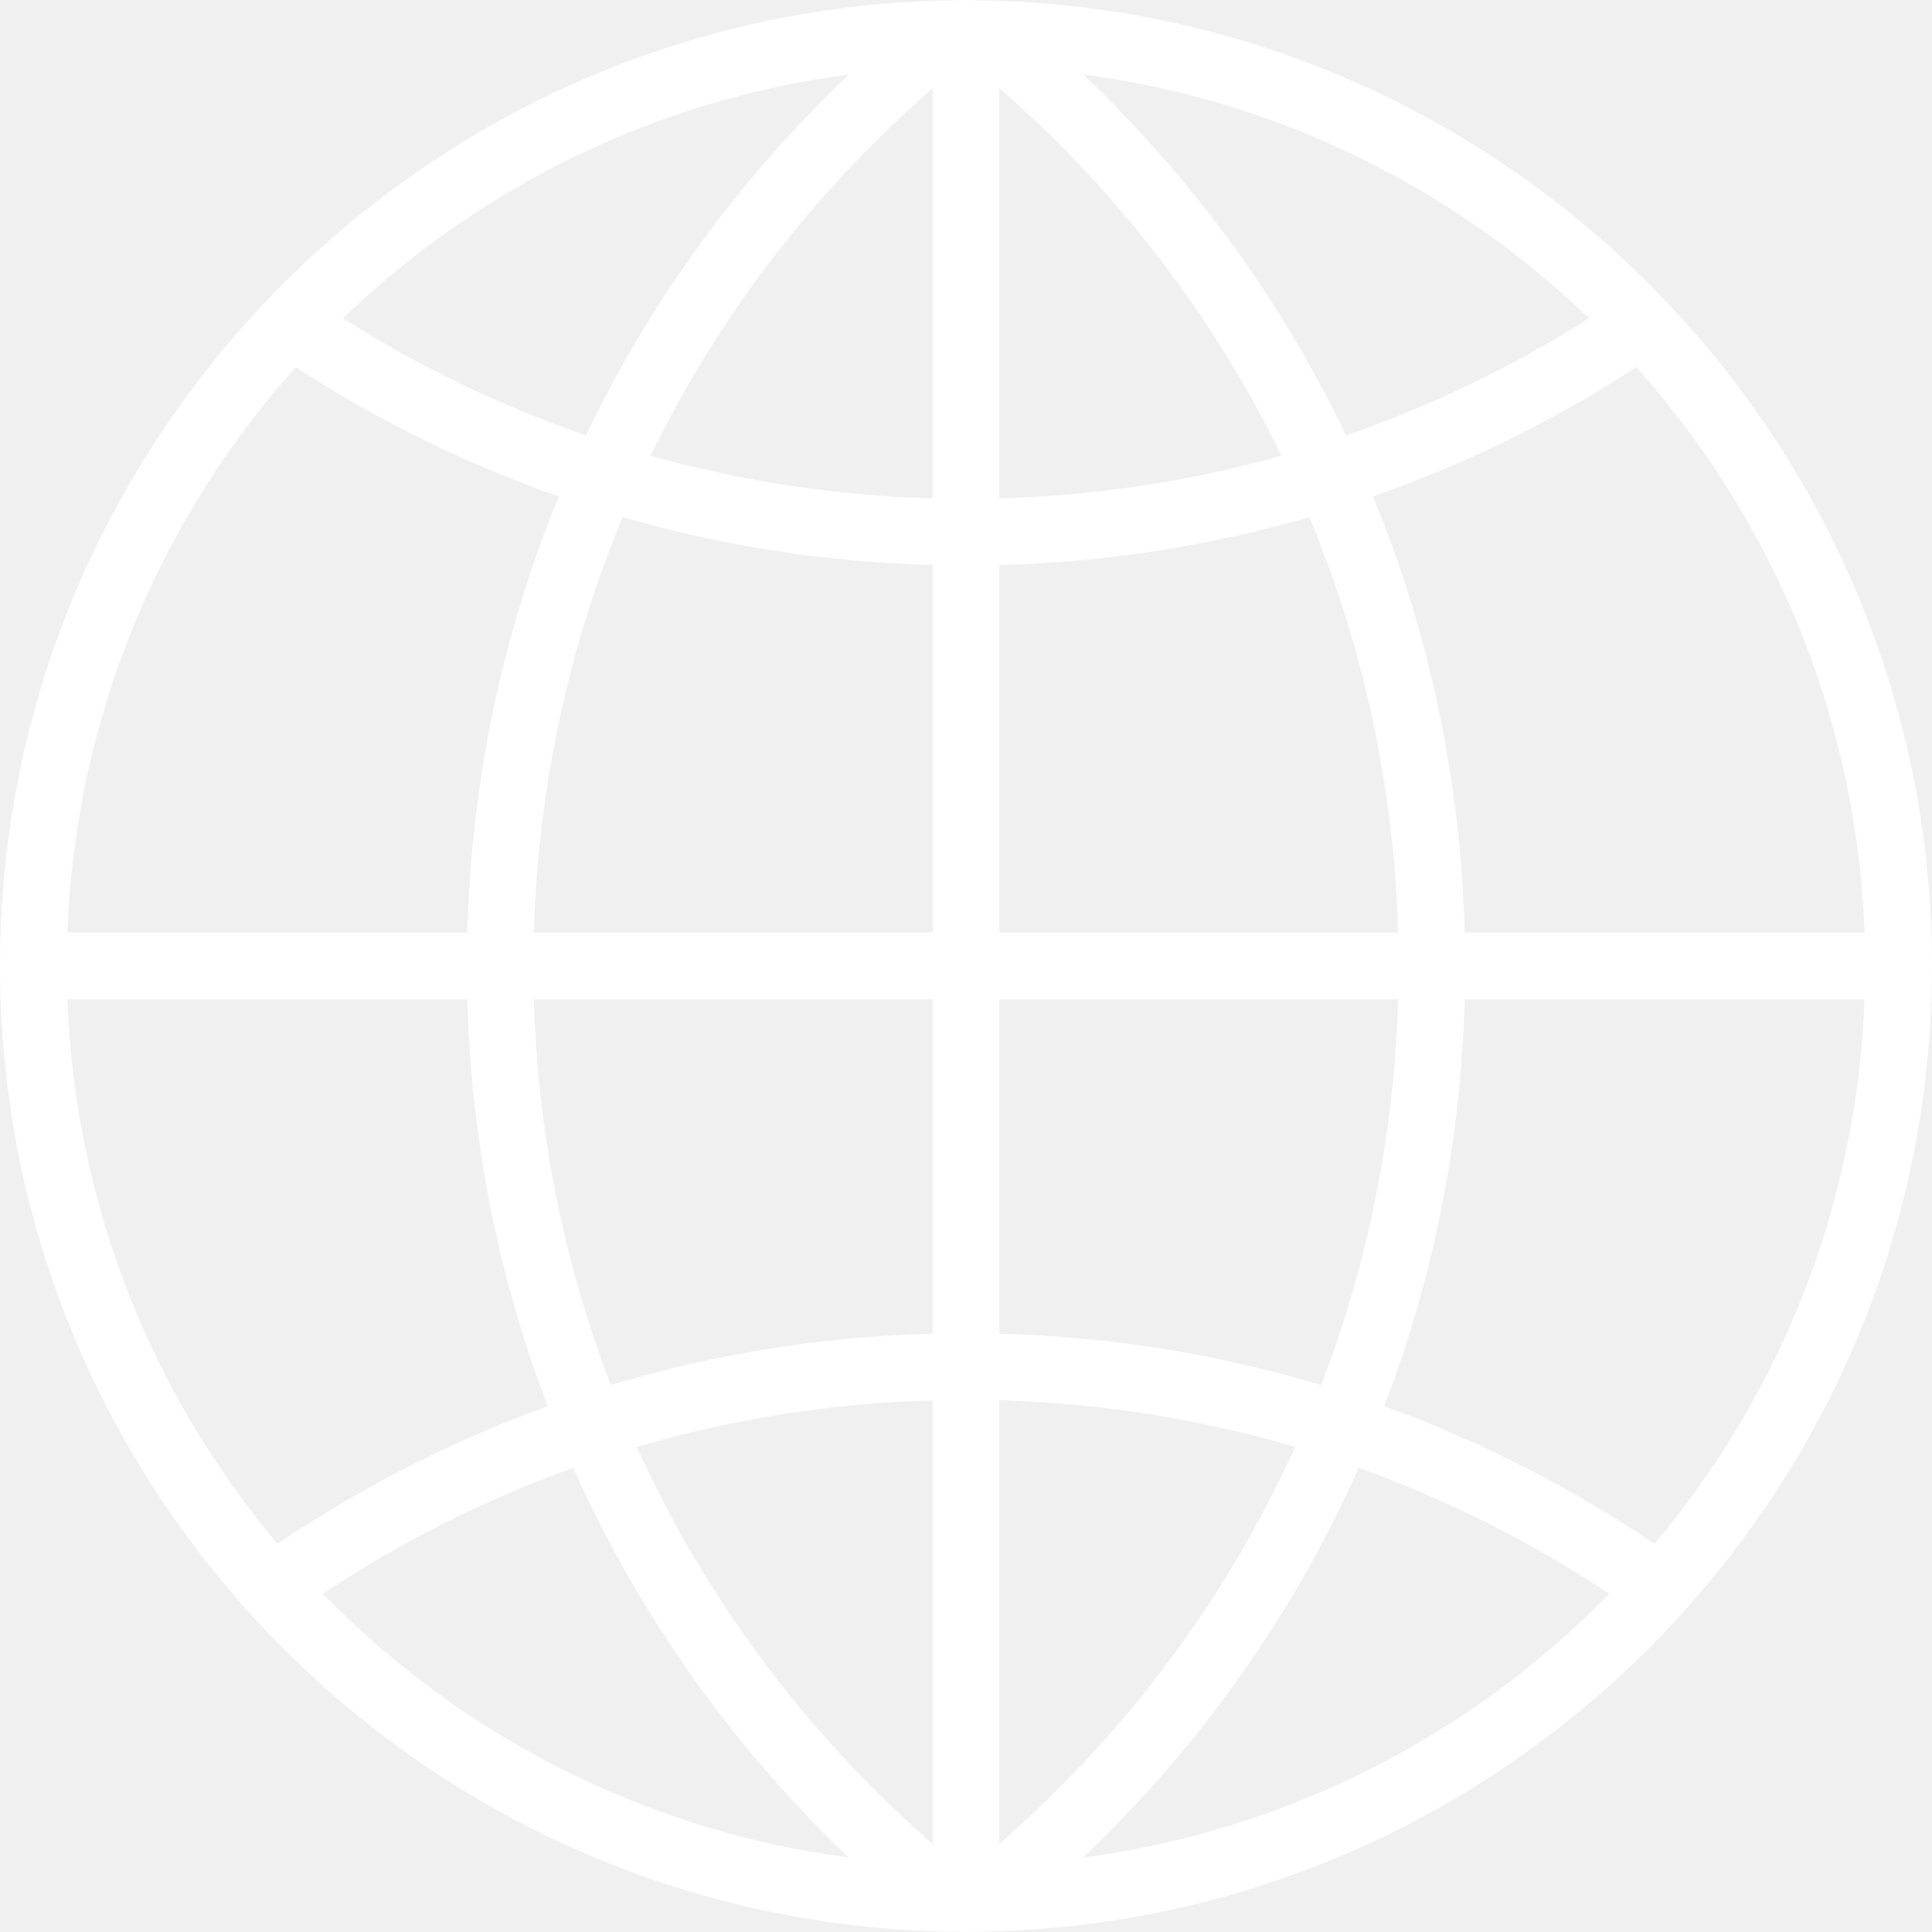
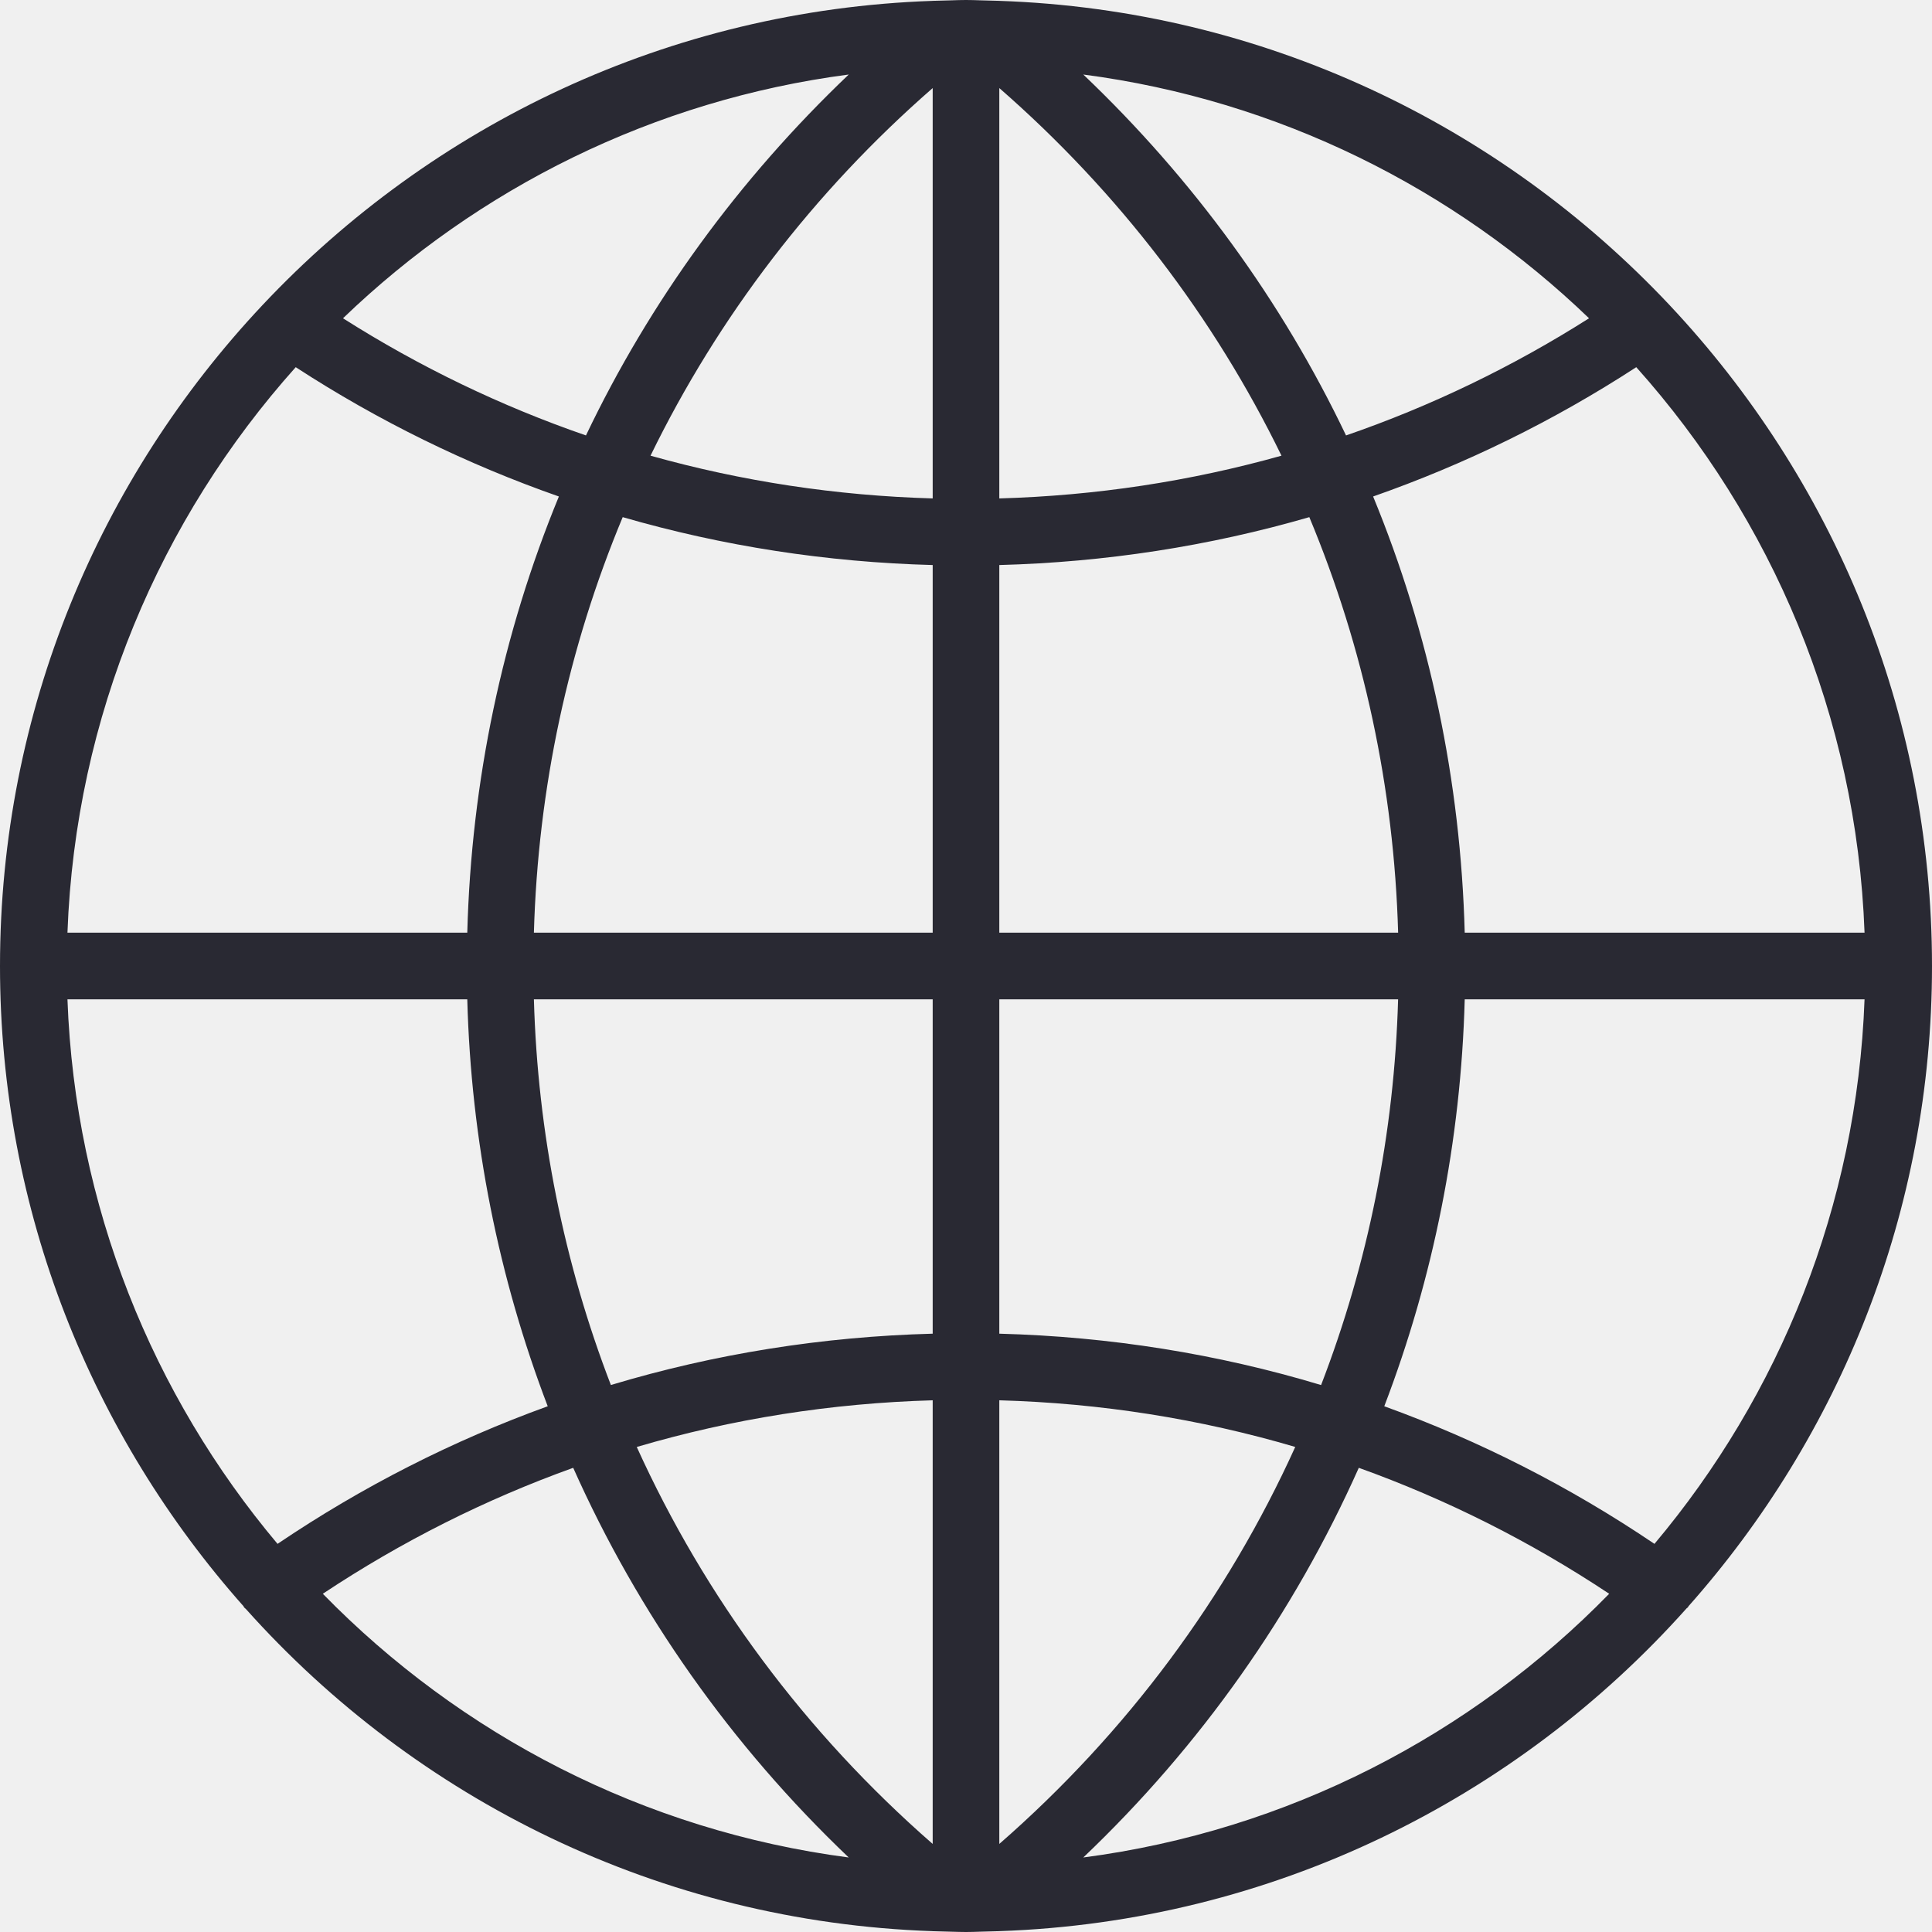
- <svg xmlns="http://www.w3.org/2000/svg" version="1.1" id="Capa_1" x="0px" y="0px" viewBox="0 0 58 58" style="enable-background:new 0 0 58 58;" xml:space="preserve" fill="#fff">
+ <svg xmlns="http://www.w3.org/2000/svg" version="1.1" id="Capa_1" x="0px" y="0px" viewBox="0 0 58 58" style="enable-background:new 0 0 58 58;" xml:space="preserve" fill="#292933">
  <path d="M50.688,48.222C55.232,43.101,58,36.369,58,29c0-7.667-2.996-14.643-7.872-19.834c0,0,0-0.001,0-0.001  c-0.004-0.006-0.01-0.008-0.013-0.013c-5.079-5.399-12.195-8.855-20.11-9.126l-0.001-0.001L29.439,0.01C29.293,0.005,29.147,0,29,0  s-0.293,0.005-0.439,0.01l-0.563,0.015l-0.001,0.001c-7.915,0.271-15.031,3.727-20.11,9.126c-0.004,0.005-0.01,0.007-0.013,0.013  c0,0,0,0.001-0.001,0.002C2.996,14.357,0,21.333,0,29c0,7.369,2.768,14.101,7.312,19.222c0.006,0.009,0.006,0.019,0.013,0.028  c0.018,0.025,0.044,0.037,0.063,0.06c5.106,5.708,12.432,9.385,20.608,9.665l0.001,0.001l0.563,0.015C28.707,57.995,28.853,58,29,58  s0.293-0.005,0.439-0.01l0.563-0.015l0.001-0.001c8.185-0.281,15.519-3.965,20.625-9.685c0.013-0.017,0.034-0.022,0.046-0.04  C50.682,48.241,50.682,48.231,50.688,48.222z M2.025,30h12.003c0.113,4.239,0.941,8.358,2.415,12.217  c-2.844,1.029-5.563,2.409-8.111,4.131C4.585,41.891,2.253,36.21,2.025,30z M8.878,11.023c2.488,1.618,5.137,2.914,7.9,3.882  C15.086,19.012,14.15,23.44,14.028,28H2.025C2.264,21.493,4.812,15.568,8.878,11.023z M55.975,28H43.972  c-0.122-4.56-1.058-8.988-2.75-13.095c2.763-0.968,5.412-2.264,7.9-3.882C53.188,15.568,55.736,21.493,55.975,28z M28,14.963  c-2.891-0.082-5.729-0.513-8.471-1.283C21.556,9.522,24.418,5.769,28,2.644V14.963z M28,16.963V28H16.028  c0.123-4.348,1.035-8.565,2.666-12.475C21.7,16.396,24.821,16.878,28,16.963z M30,16.963c3.179-0.085,6.3-0.566,9.307-1.438  c1.631,3.91,2.543,8.127,2.666,12.475H30V16.963z M30,14.963V2.644c3.582,3.125,6.444,6.878,8.471,11.036  C35.729,14.45,32.891,14.881,30,14.963z M40.409,13.072c-1.921-4.025-4.587-7.692-7.888-10.835  c5.856,0.766,11.125,3.414,15.183,7.318C45.4,11.017,42.956,12.193,40.409,13.072z M17.591,13.072  c-2.547-0.879-4.991-2.055-7.294-3.517c4.057-3.904,9.327-6.552,15.183-7.318C22.178,5.38,19.512,9.047,17.591,13.072z M16.028,30  H28v10.038c-3.307,0.088-6.547,0.604-9.661,1.541C16.932,37.924,16.141,34.019,16.028,30z M28,42.038v13.318  c-3.834-3.345-6.84-7.409-8.884-11.917C21.983,42.594,24.961,42.124,28,42.038z M30,55.356V42.038  c3.039,0.085,6.017,0.556,8.884,1.4C36.84,47.947,33.834,52.011,30,55.356z M30,40.038V30h11.972  c-0.113,4.019-0.904,7.924-2.312,11.58C36.547,40.642,33.307,40.126,30,40.038z M43.972,30h12.003  c-0.228,6.21-2.559,11.891-6.307,16.348c-2.548-1.722-5.267-3.102-8.111-4.131C43.032,38.358,43.859,34.239,43.972,30z   M9.691,47.846c2.366-1.572,4.885-2.836,7.517-3.781c1.945,4.36,4.737,8.333,8.271,11.698C19.328,54.958,13.823,52.078,9.691,47.846  z M32.521,55.763c3.534-3.364,6.326-7.337,8.271-11.698c2.632,0.945,5.15,2.209,7.517,3.781  C44.177,52.078,38.672,54.958,32.521,55.763z" />
</svg>
